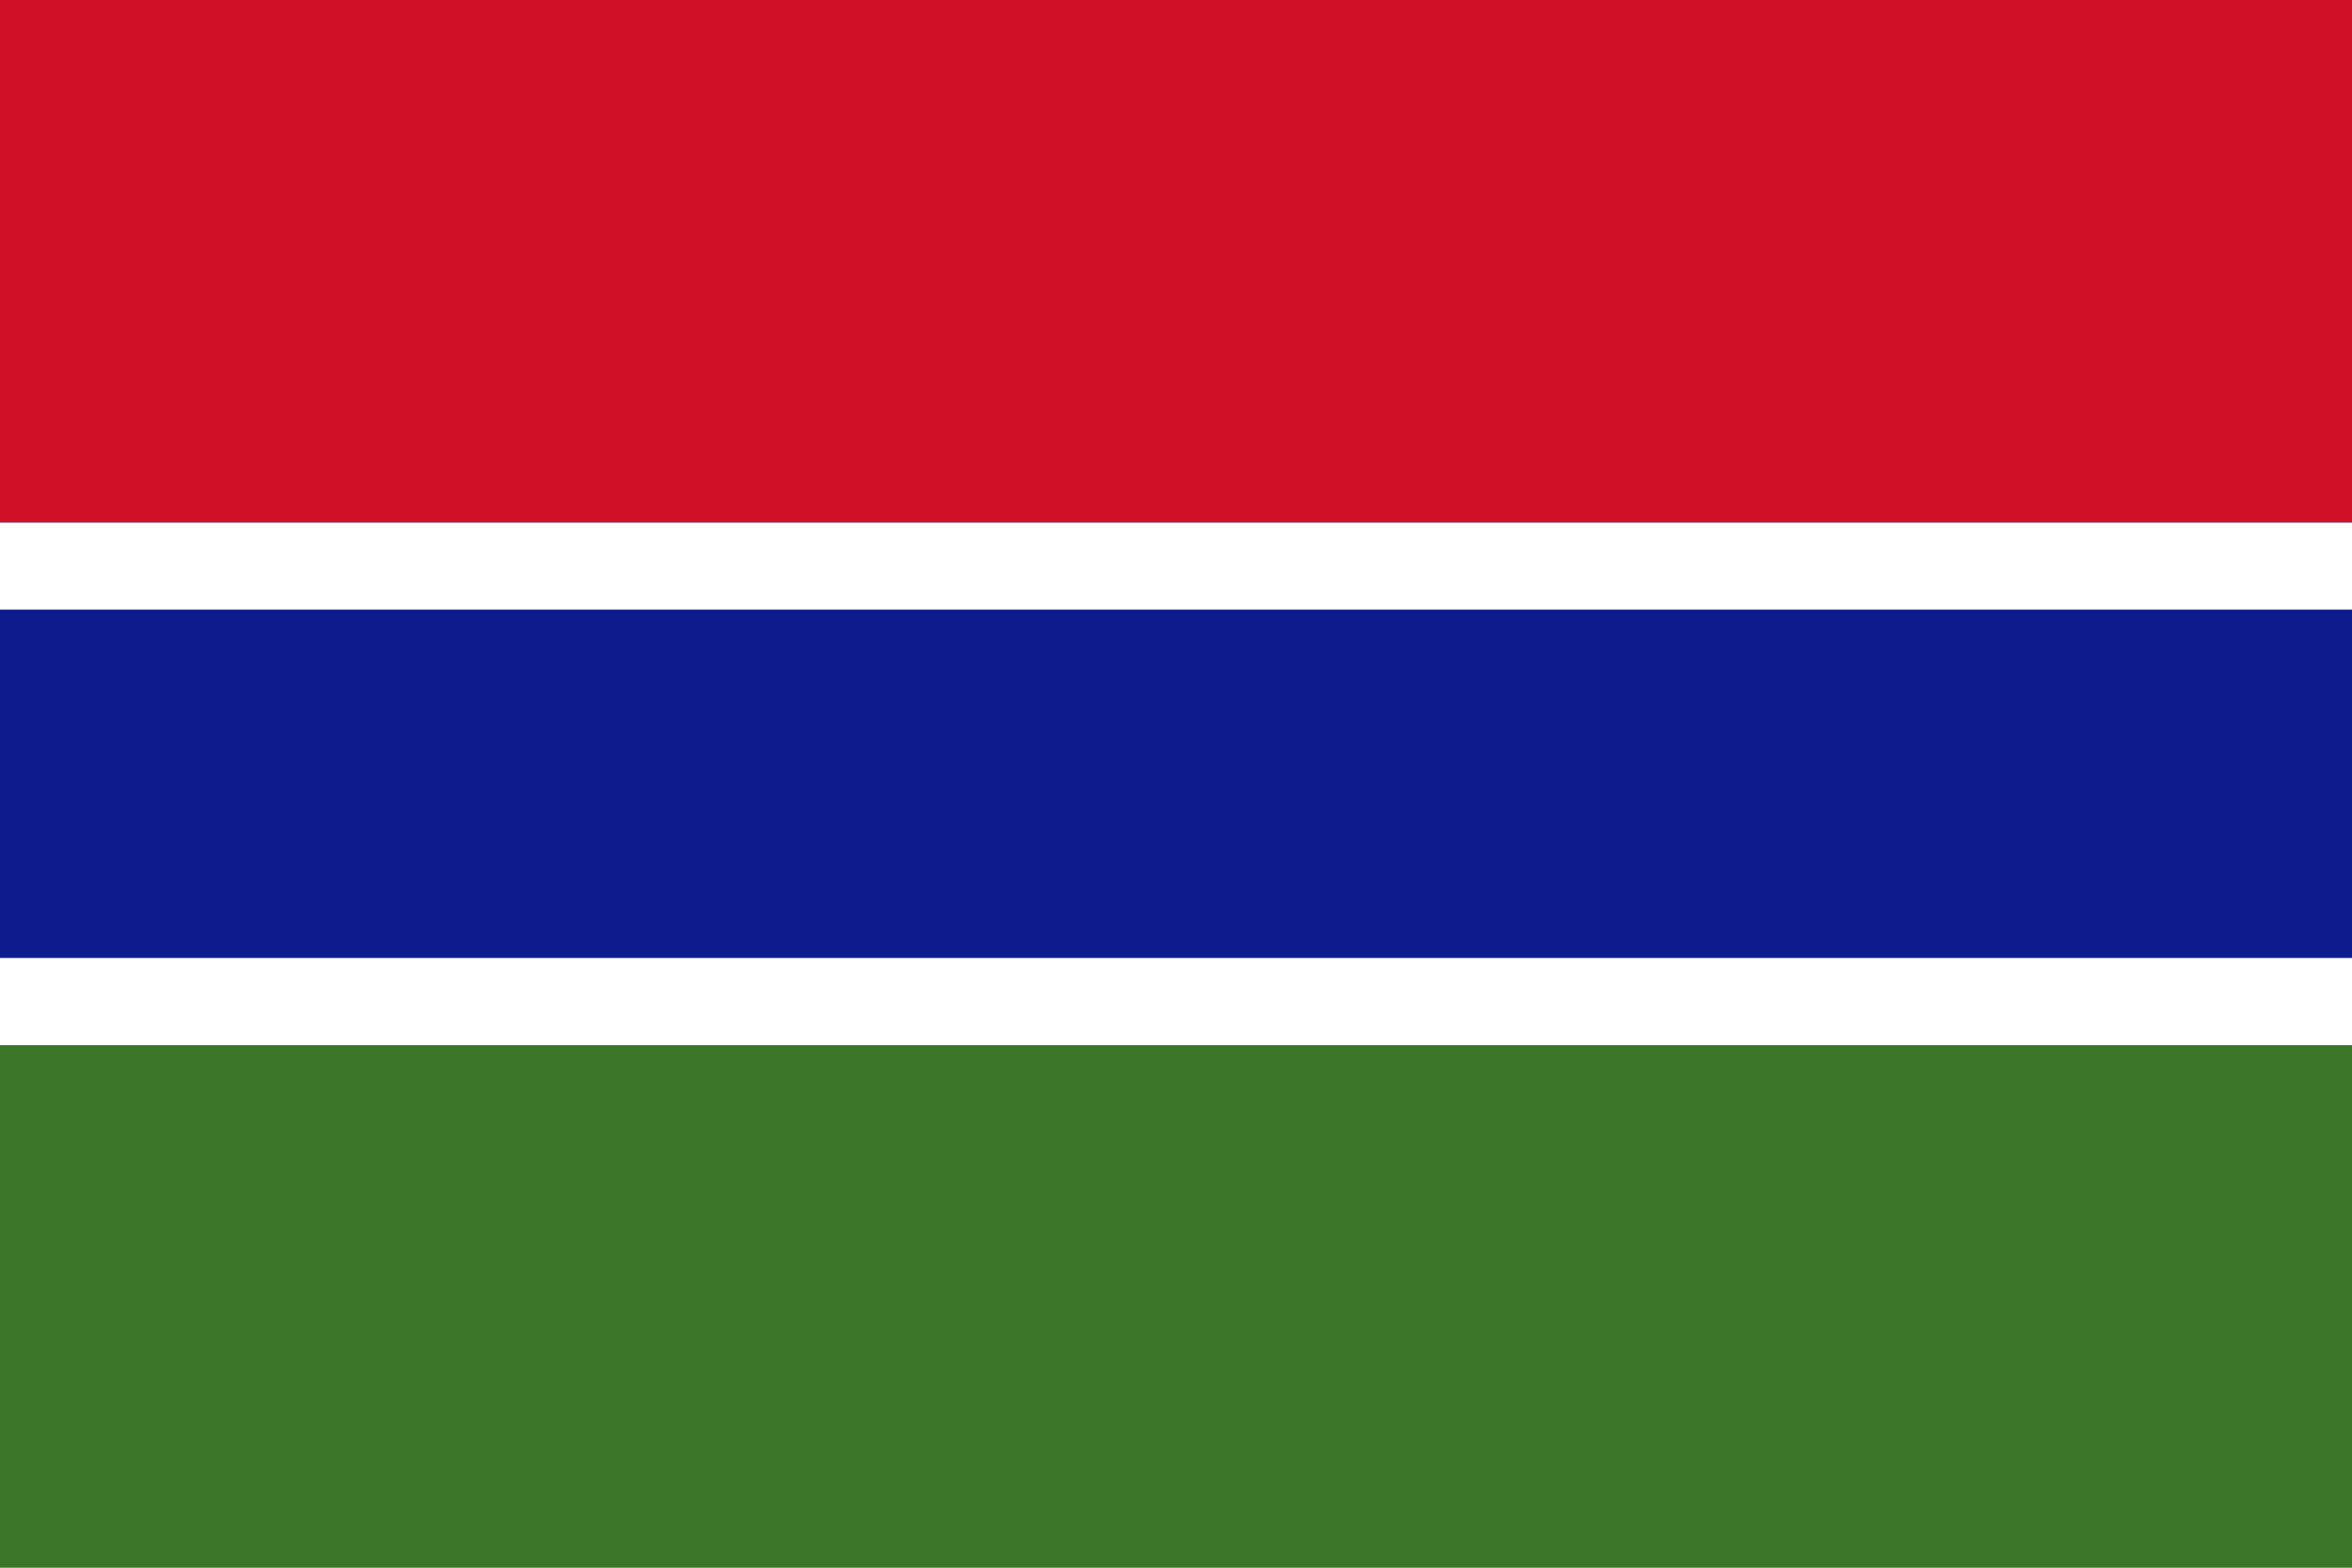
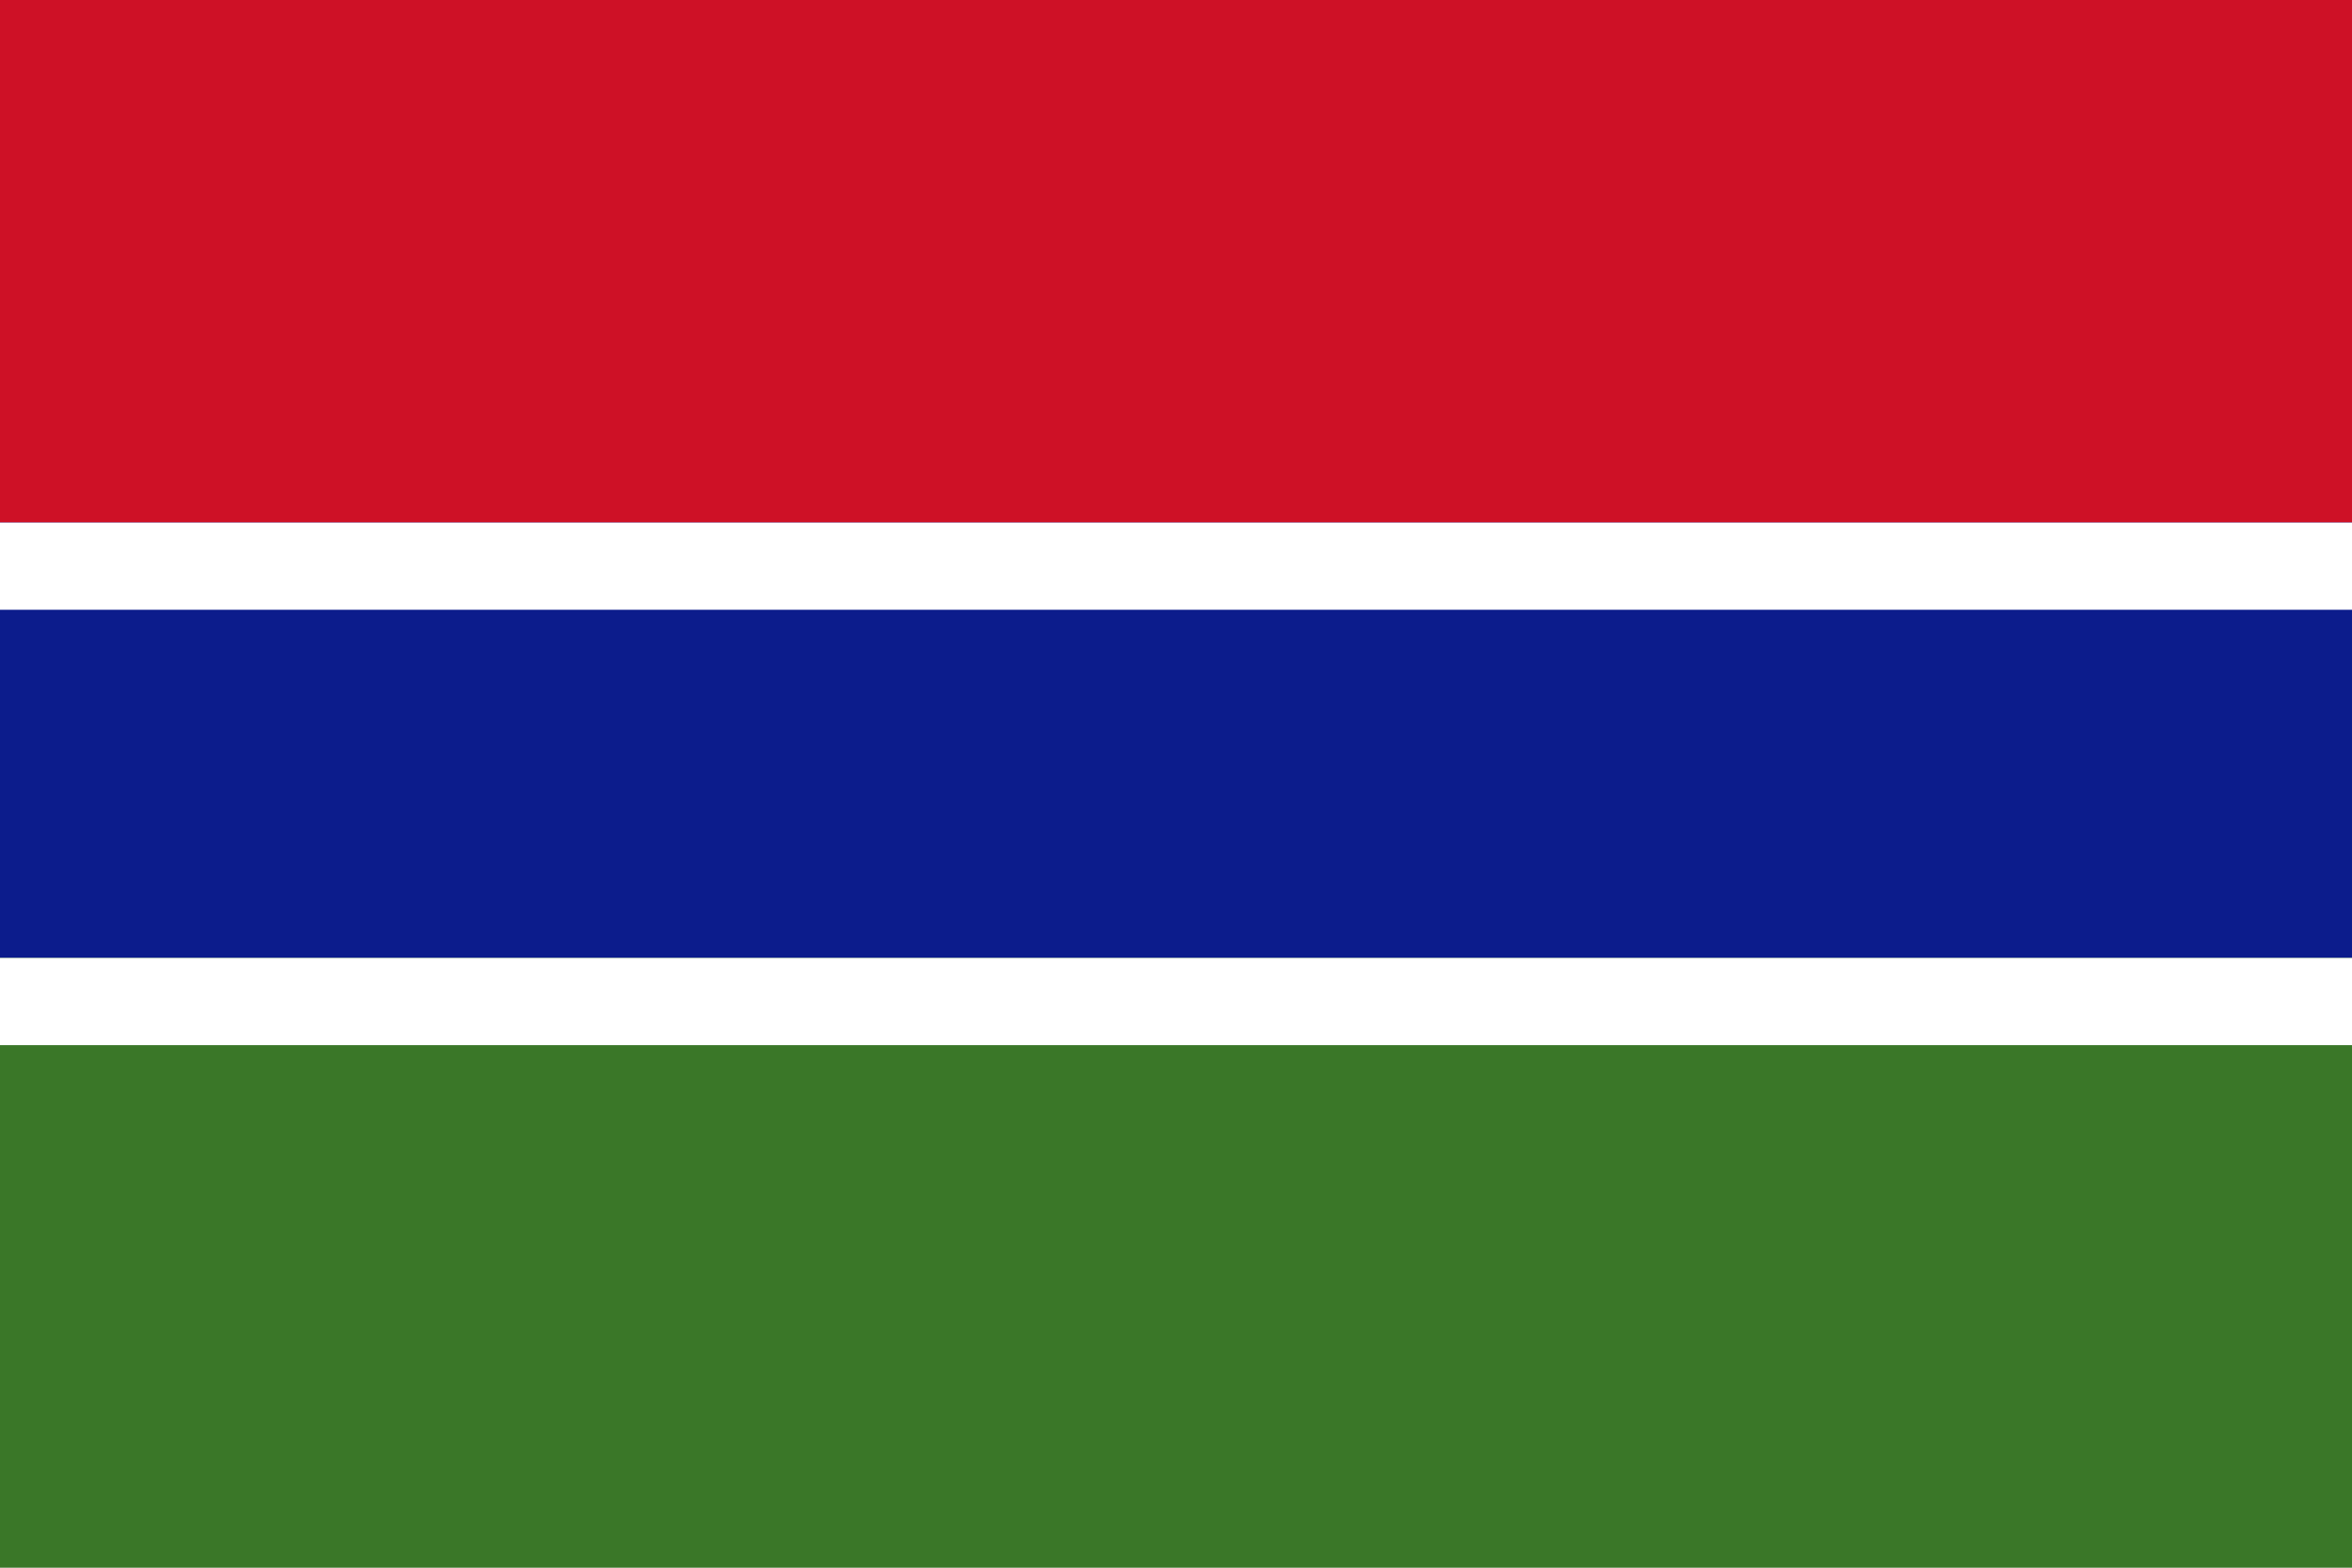
- <svg xmlns="http://www.w3.org/2000/svg" viewBox="0 0 27 18">
-   <path d="m0,0h27v18H0" fill="#3A7728" />
-   <path d="m0,0h27v11H0" fill="#0C1C8C" />
-   <path d="m0,0h27v6H0" fill="#CE1126" />
-   <path d="m0,6.5h27m0,5H0" stroke="#FFF" />
+ <svg xmlns="http://www.w3.org/2000/svg" version="1.1" id="Layer_1" x="0px" y="0px" viewBox="0 0 720 480" style="enable-background:new 0 0 720 480;" xml:space="preserve">
+   <g>
+     <path style="fill:#3A7728;" d="M0,0h720v480H0" />
+     <path style="fill:#0C1C8C;" d="M0,0h720v293.3H0" />
+     <path style="fill:#CE1126;" d="M0,0h720v160H0" />
+     <g>
+       <path d="M0,173.3h720 M720,306.7H0" />
+       <path style="fill:#FFFFFF;" d="M720,320H0v-26.7h720V320z M720,186.7H0V160h720V186.7z" />
+     </g>
+   </g>
</svg>
